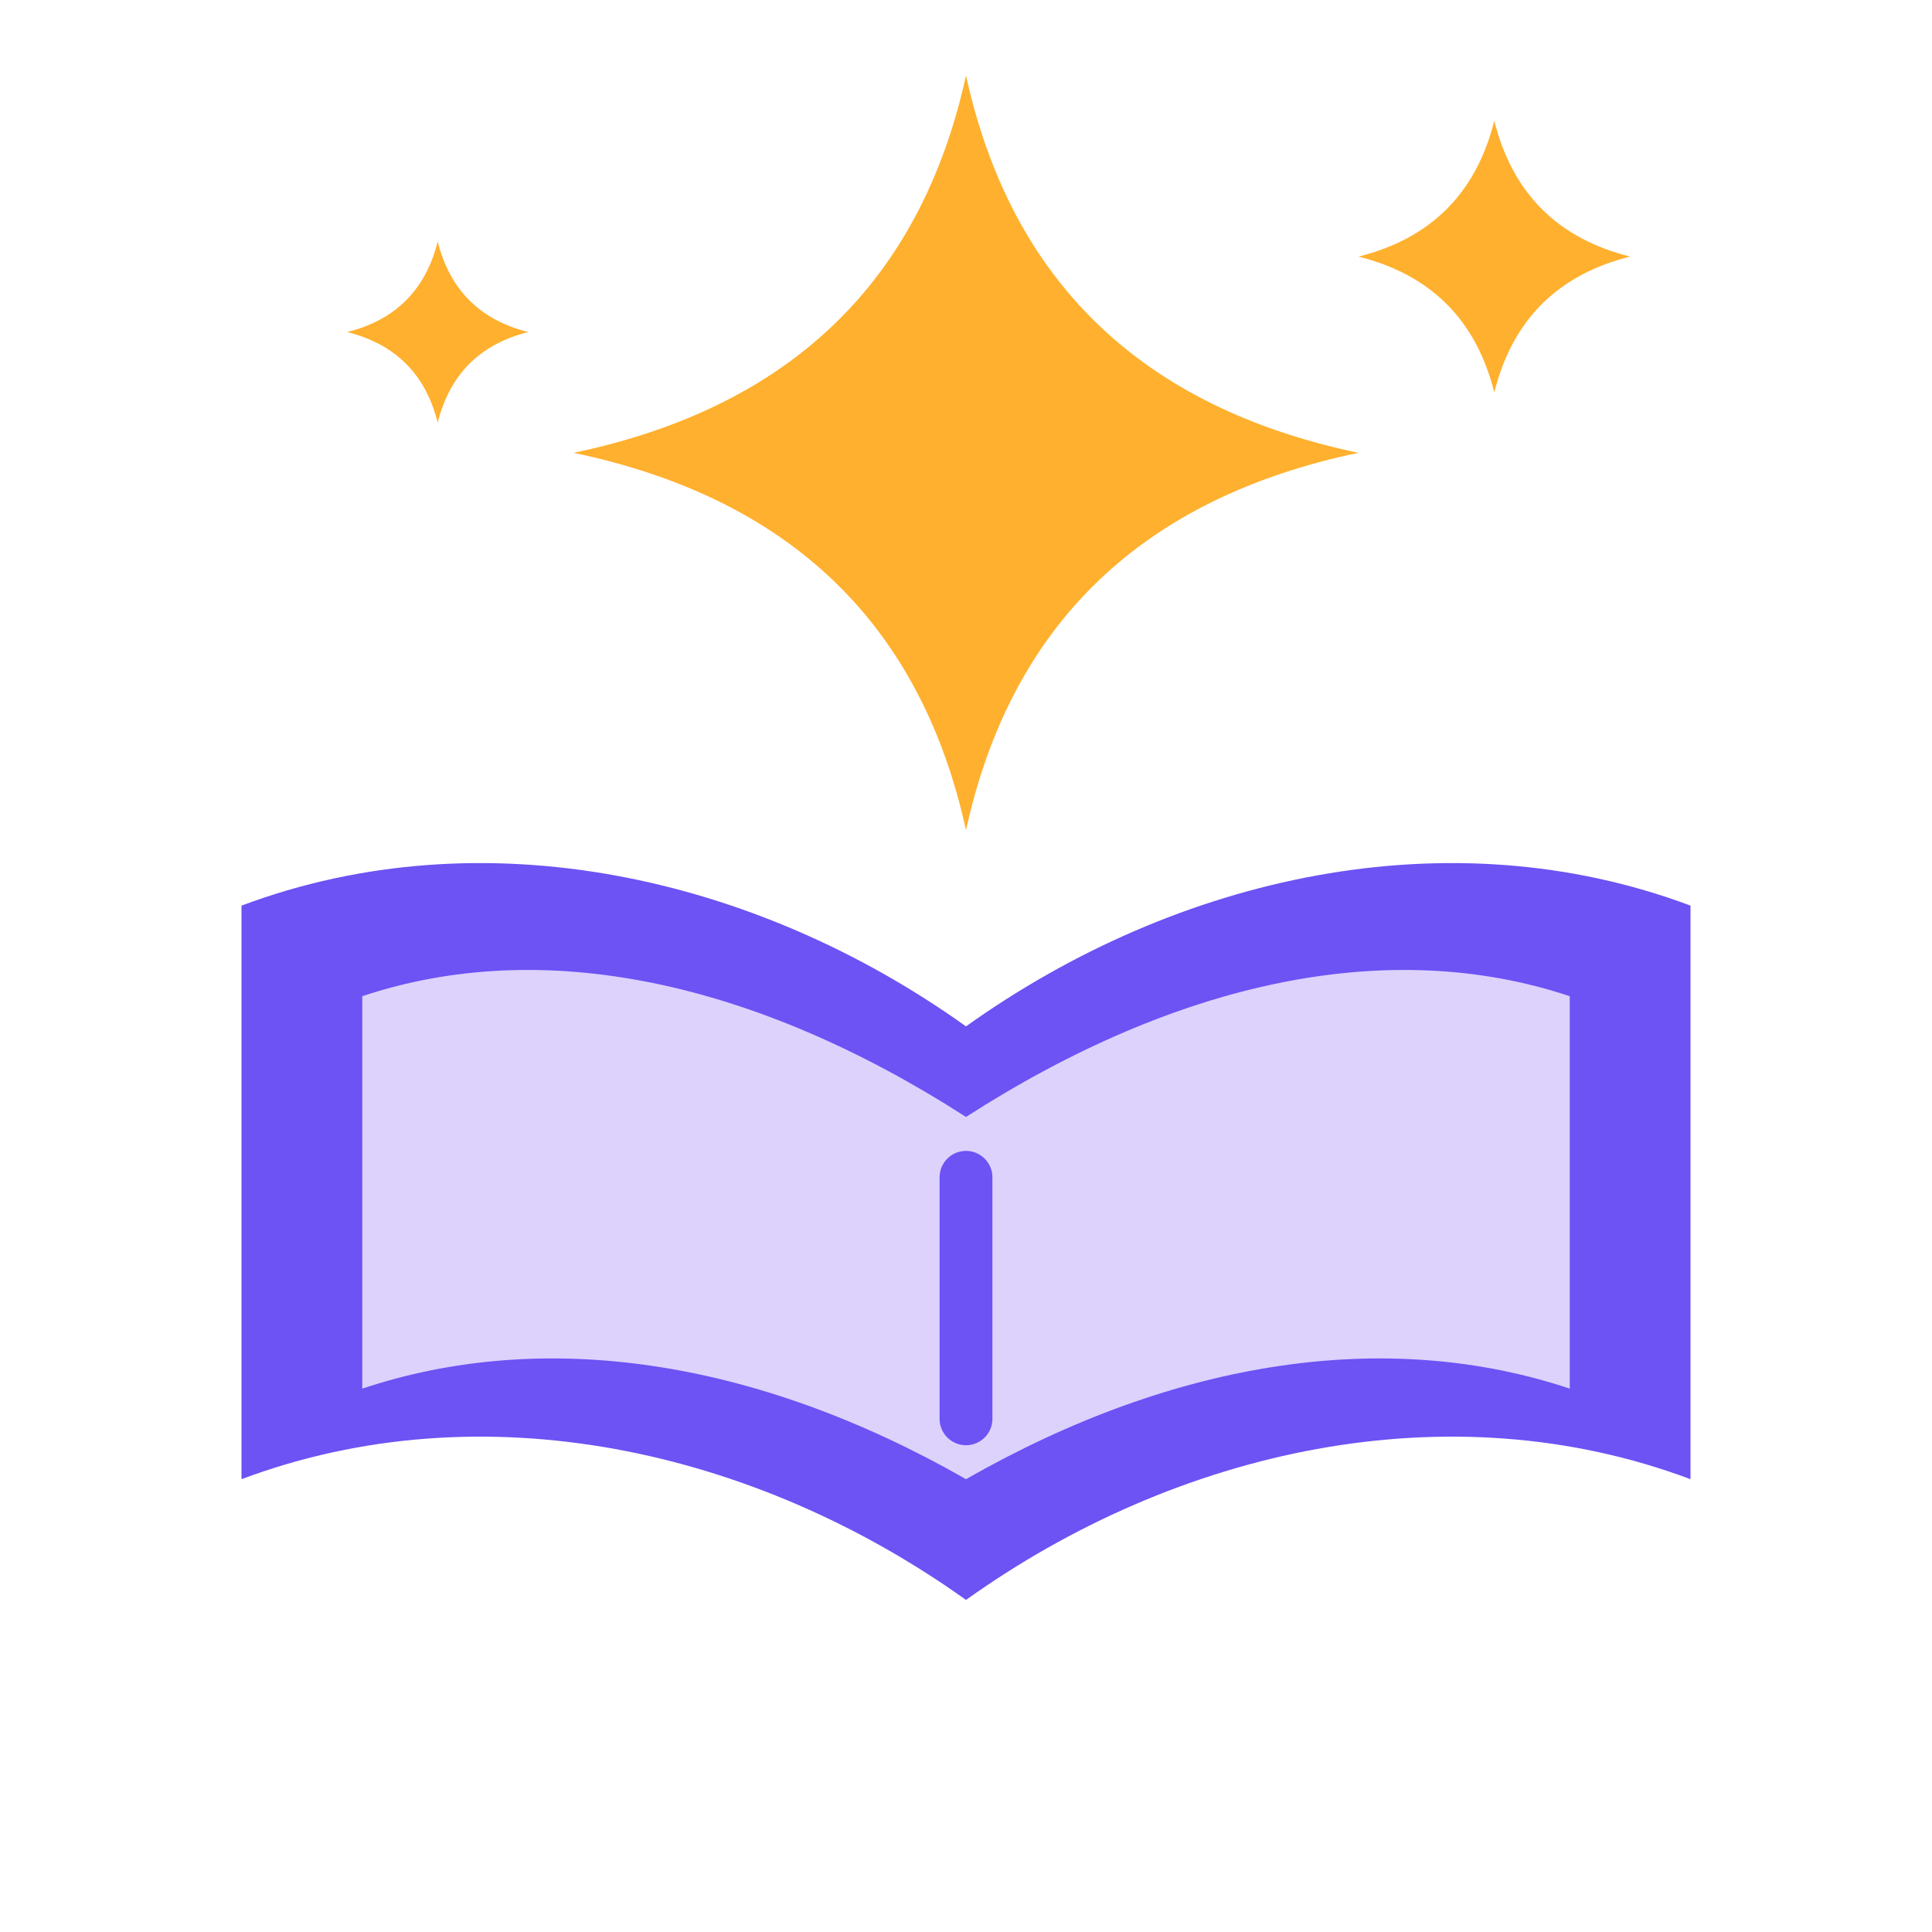
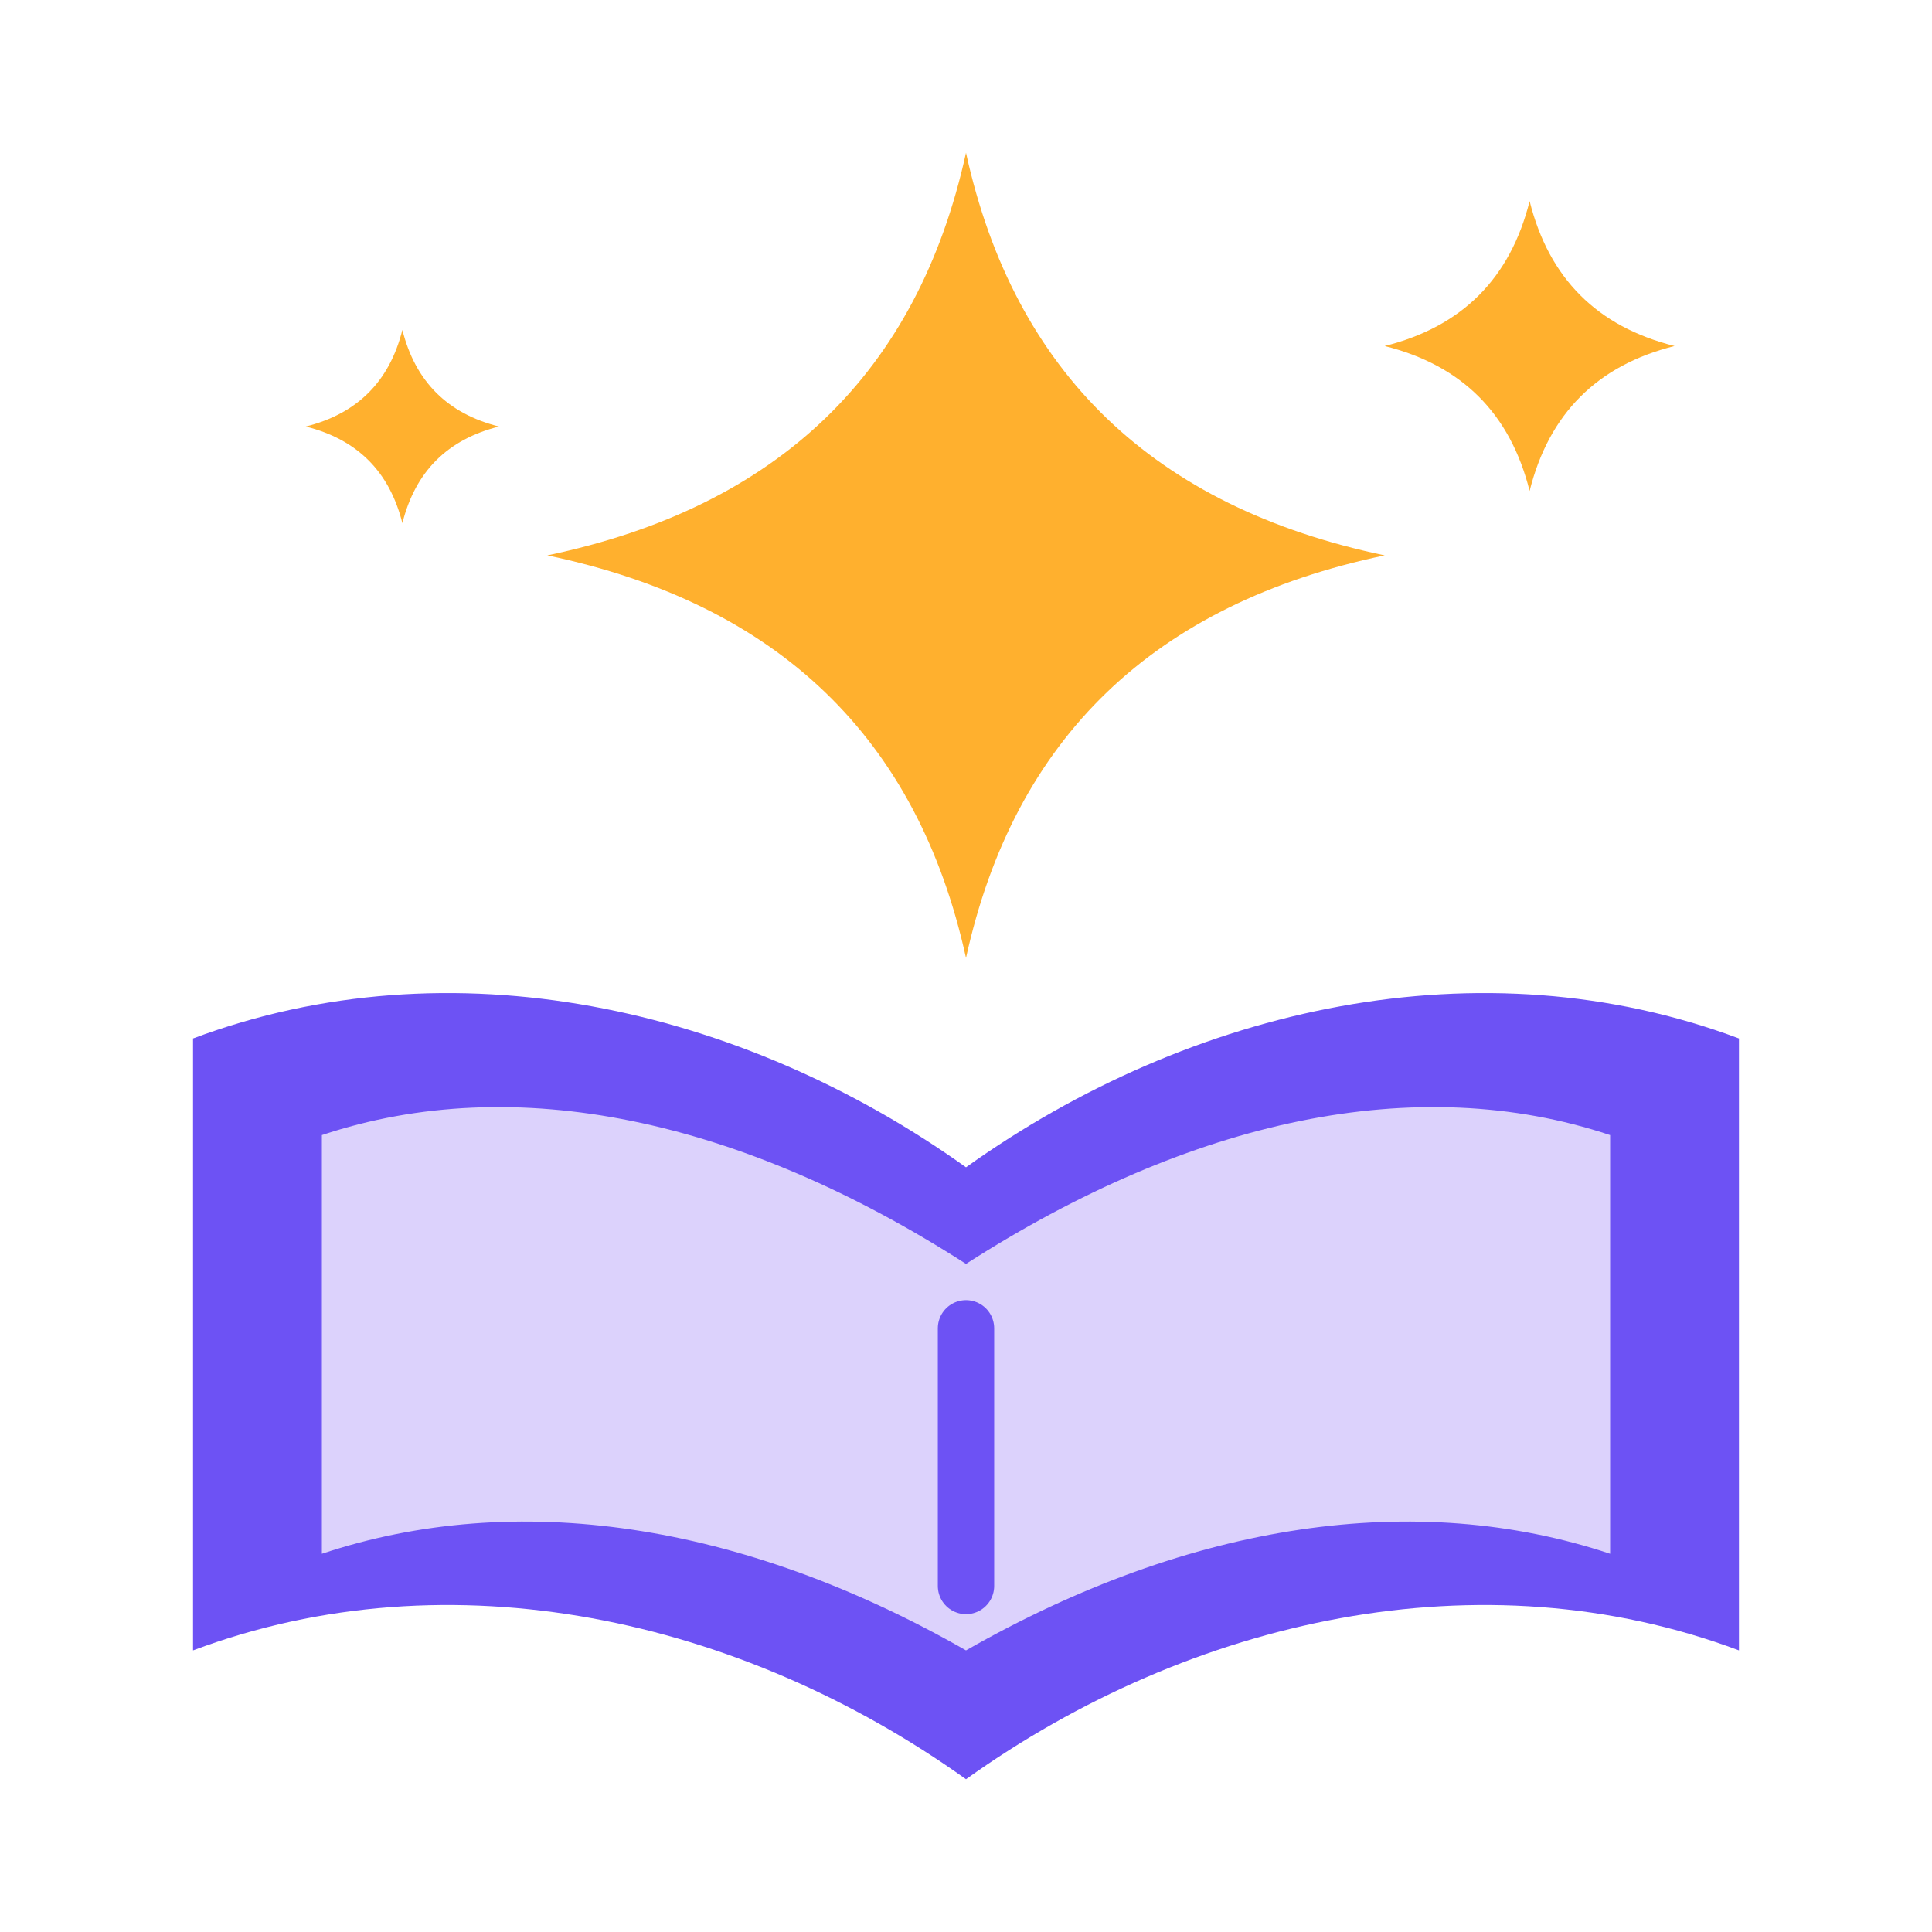
- <svg xmlns="http://www.w3.org/2000/svg" viewBox="0 0 128 128" role="img" aria-labelledby="title desc">
-   <path fill="#FFB02E" d="M64 5     Q68.5 25.5 90 30     Q68.5 34.5 64 55     Q59.5 34.5 38 30     Q59.5 25.5 64 5 Z" />
-   <path fill="#FFB02E" d="M99 8     Q100.8 15.2 108 17     Q100.8 18.8 99 26     Q97.2 18.8 90 17     Q97.2 15.2 99 8 Z" />
-   <path fill="#FFB02E" d="M29 16     Q30.2 20.8 35 22     Q30.2 23.2 29 28     Q27.8 23.2 23 22     Q27.8 20.8 29 16 Z" />
-   <path fill="#6D52F4" d="M16 60     C32 54 50 58 64 68     C78 58 96 54 112 60     L112 98     C96 92 78 96 64 106     C50 96 32 92 16 98 Z" />
-   <path fill="#DCD2FC" d="M24 66     C36 62 50 65 64 74     C78 65 92 62 104 66     L104 92     C92 88 78 90 64 98     C50 90 36 88 24 92 Z" />
-   <path d="M64 78 V94" stroke="#6D52F4" stroke-width="3.5" stroke-linecap="round" fill="none" />
+ <svg xmlns="http://www.w3.org/2000/svg" viewBox="0 0 128 128" role="img" aria-labelledby="title desc" version="1.1" id="svg6">
+   <defs id="defs6" />
+   <g id="g6" transform="matrix(1.066885,0,0,1.066885,-4.280627,4.787894)">
+     <path fill="#ffb02e" d="M 64,5 Q 68.5,25.5 90,30 68.5,34.5 64,55 59.5,34.5 38,30 59.5,25.5 64,5 Z" id="path1" />
+     <path fill="#ffb02e" d="m 99,8 q 1.8,7.2 9,9 -7.2,1.8 -9,9 -1.8,-7.2 -9,-9 7.2,-1.8 9,-9 z" id="path2" />
+     <path fill="#ffb02e" d="m 29,16 q 1.2,4.8 6,6 -4.8,1.2 -6,6 -1.2,-4.8 -6,-6 4.8,-1.2 6,-6 z" id="path3" />
+     <path fill="#6d52f4" d="M 16,60 C 32,54 50,58 64,68 78,58 96,54 112,60 V 98 C 96,92 78,96 64,106 50,96 32,92 16,98 Z" id="path4" />
+     <path fill="#dcd2fc" d="m 24,66 c 12,-4 26,-1 40,8 14,-9 28,-12 40,-8 V 92 C 92,88 78,90 64,98 50,90 36,88 24,92 Z" id="path5" />
+     <path d="M 64,78 V 94" stroke="#6d52f4" stroke-width="3.5" stroke-linecap="round" fill="none" id="path6" />
+   </g>
</svg>
